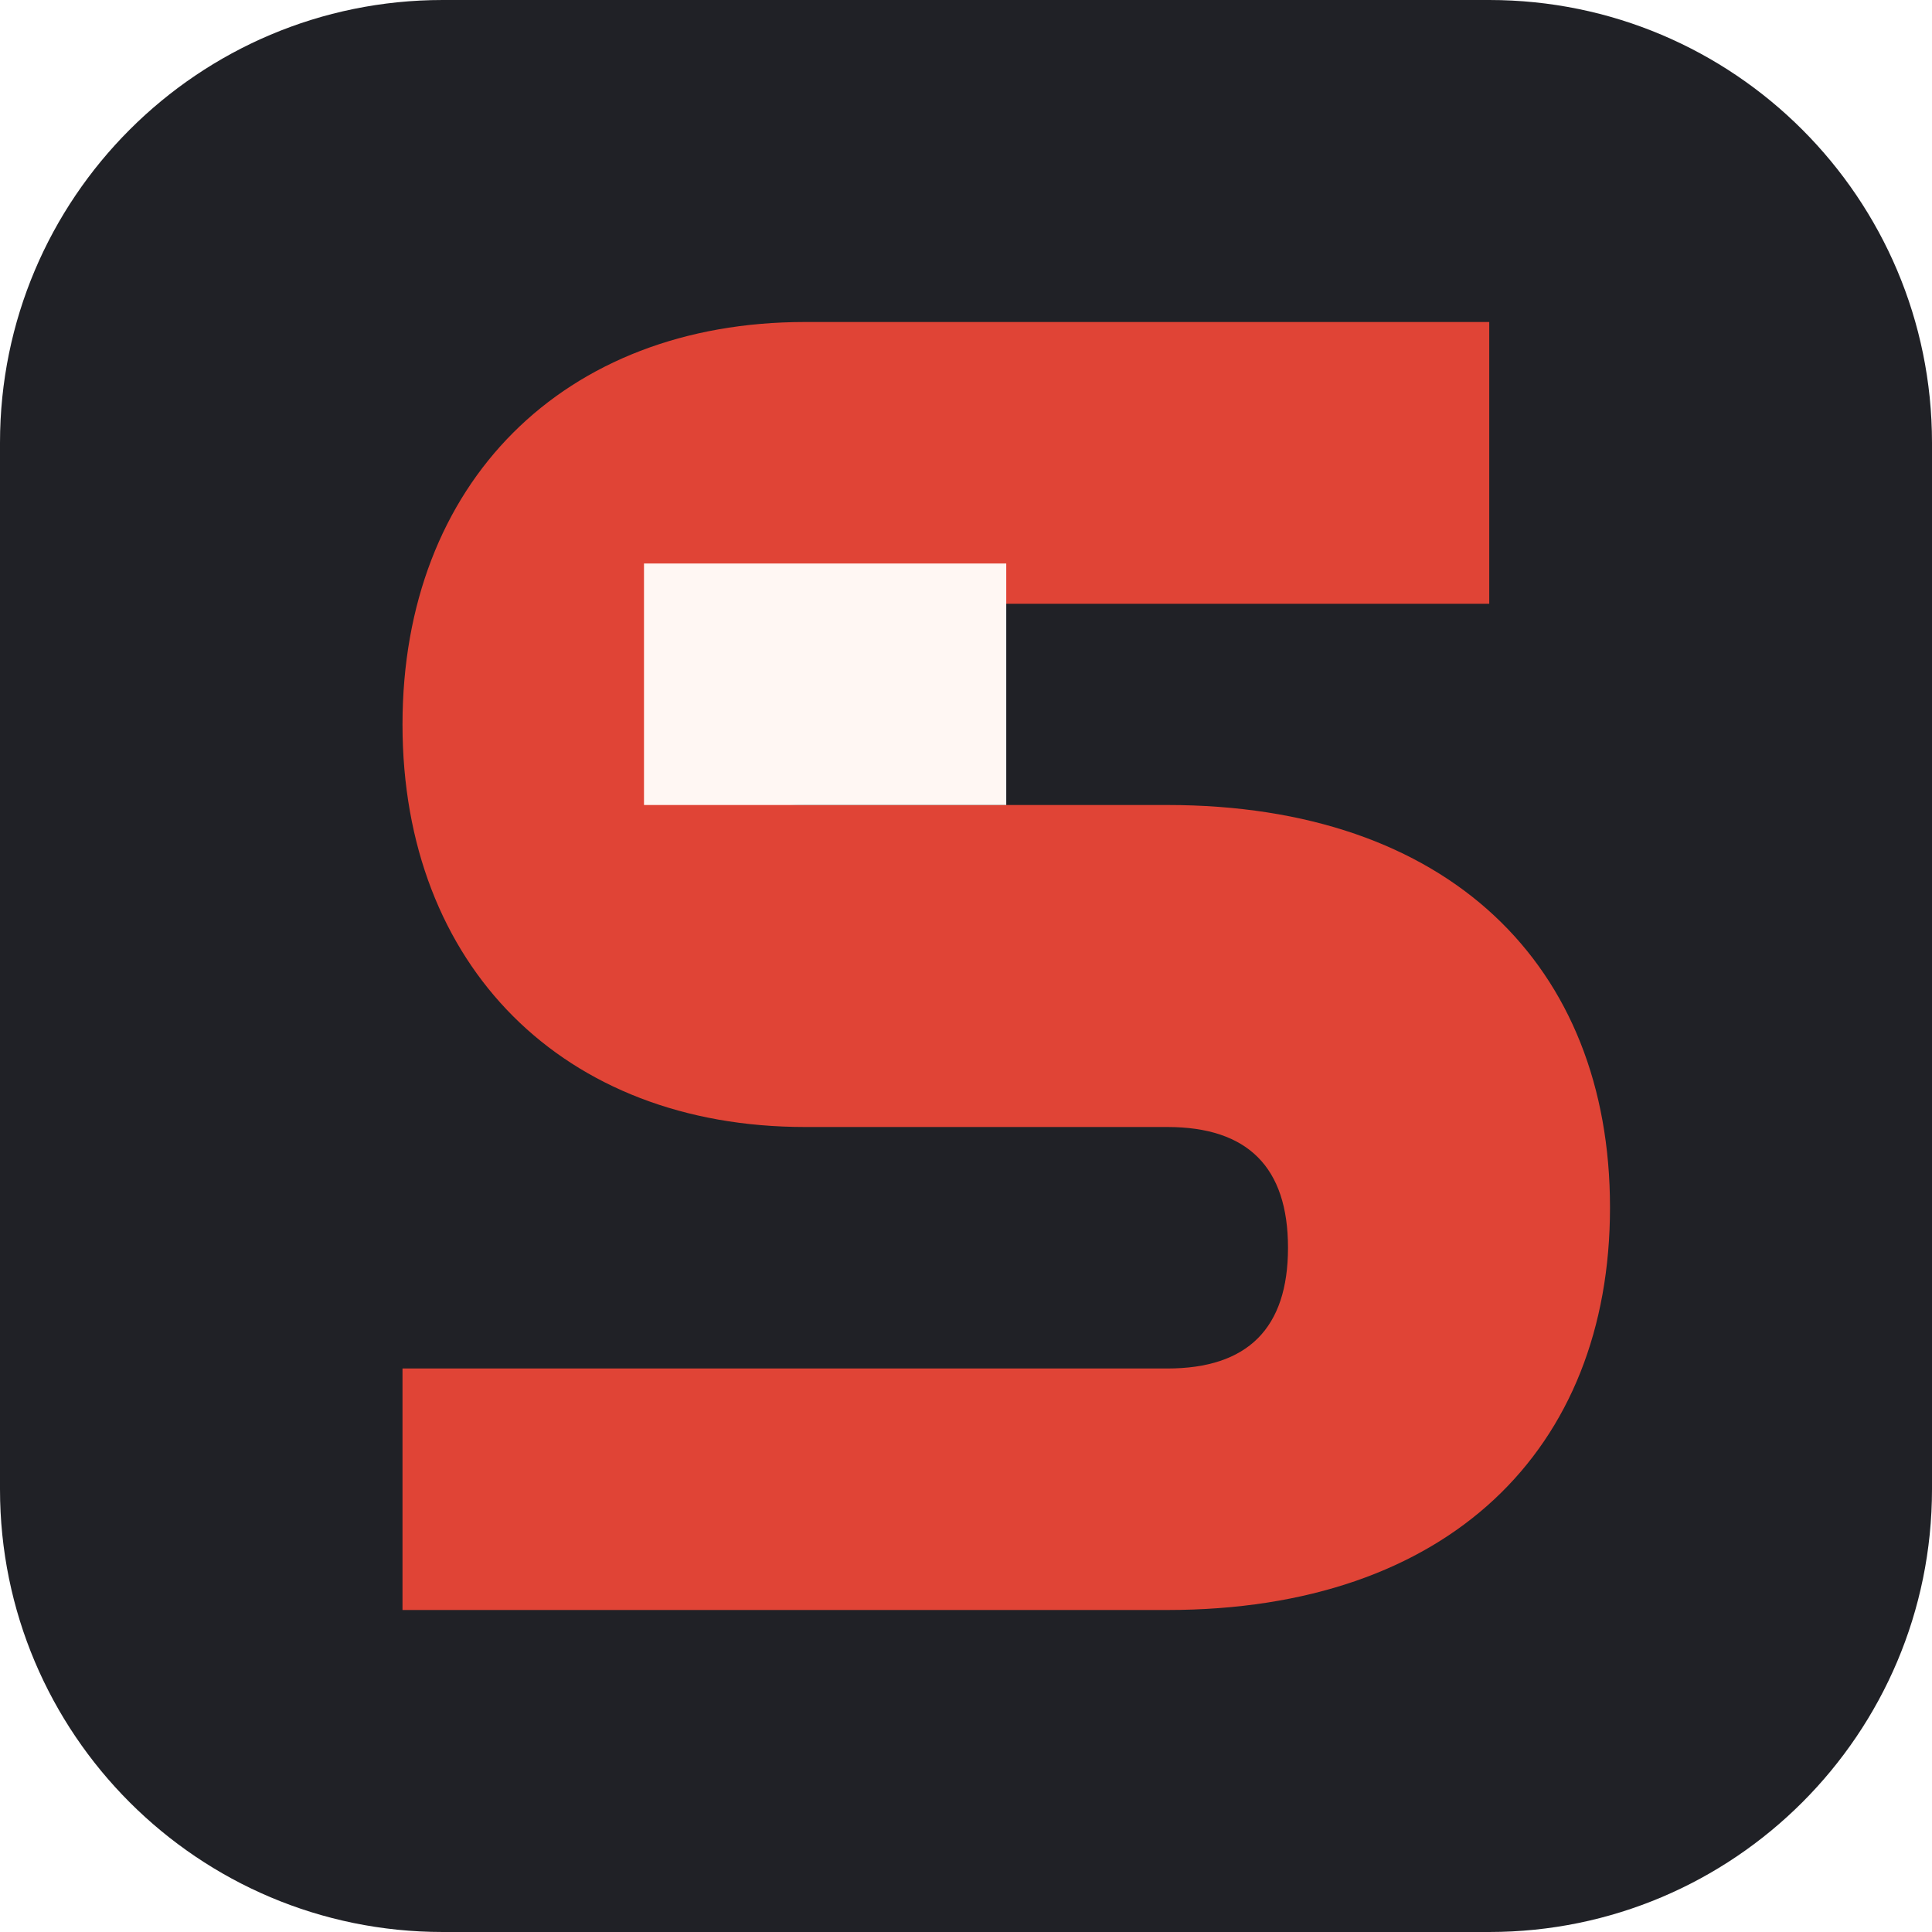
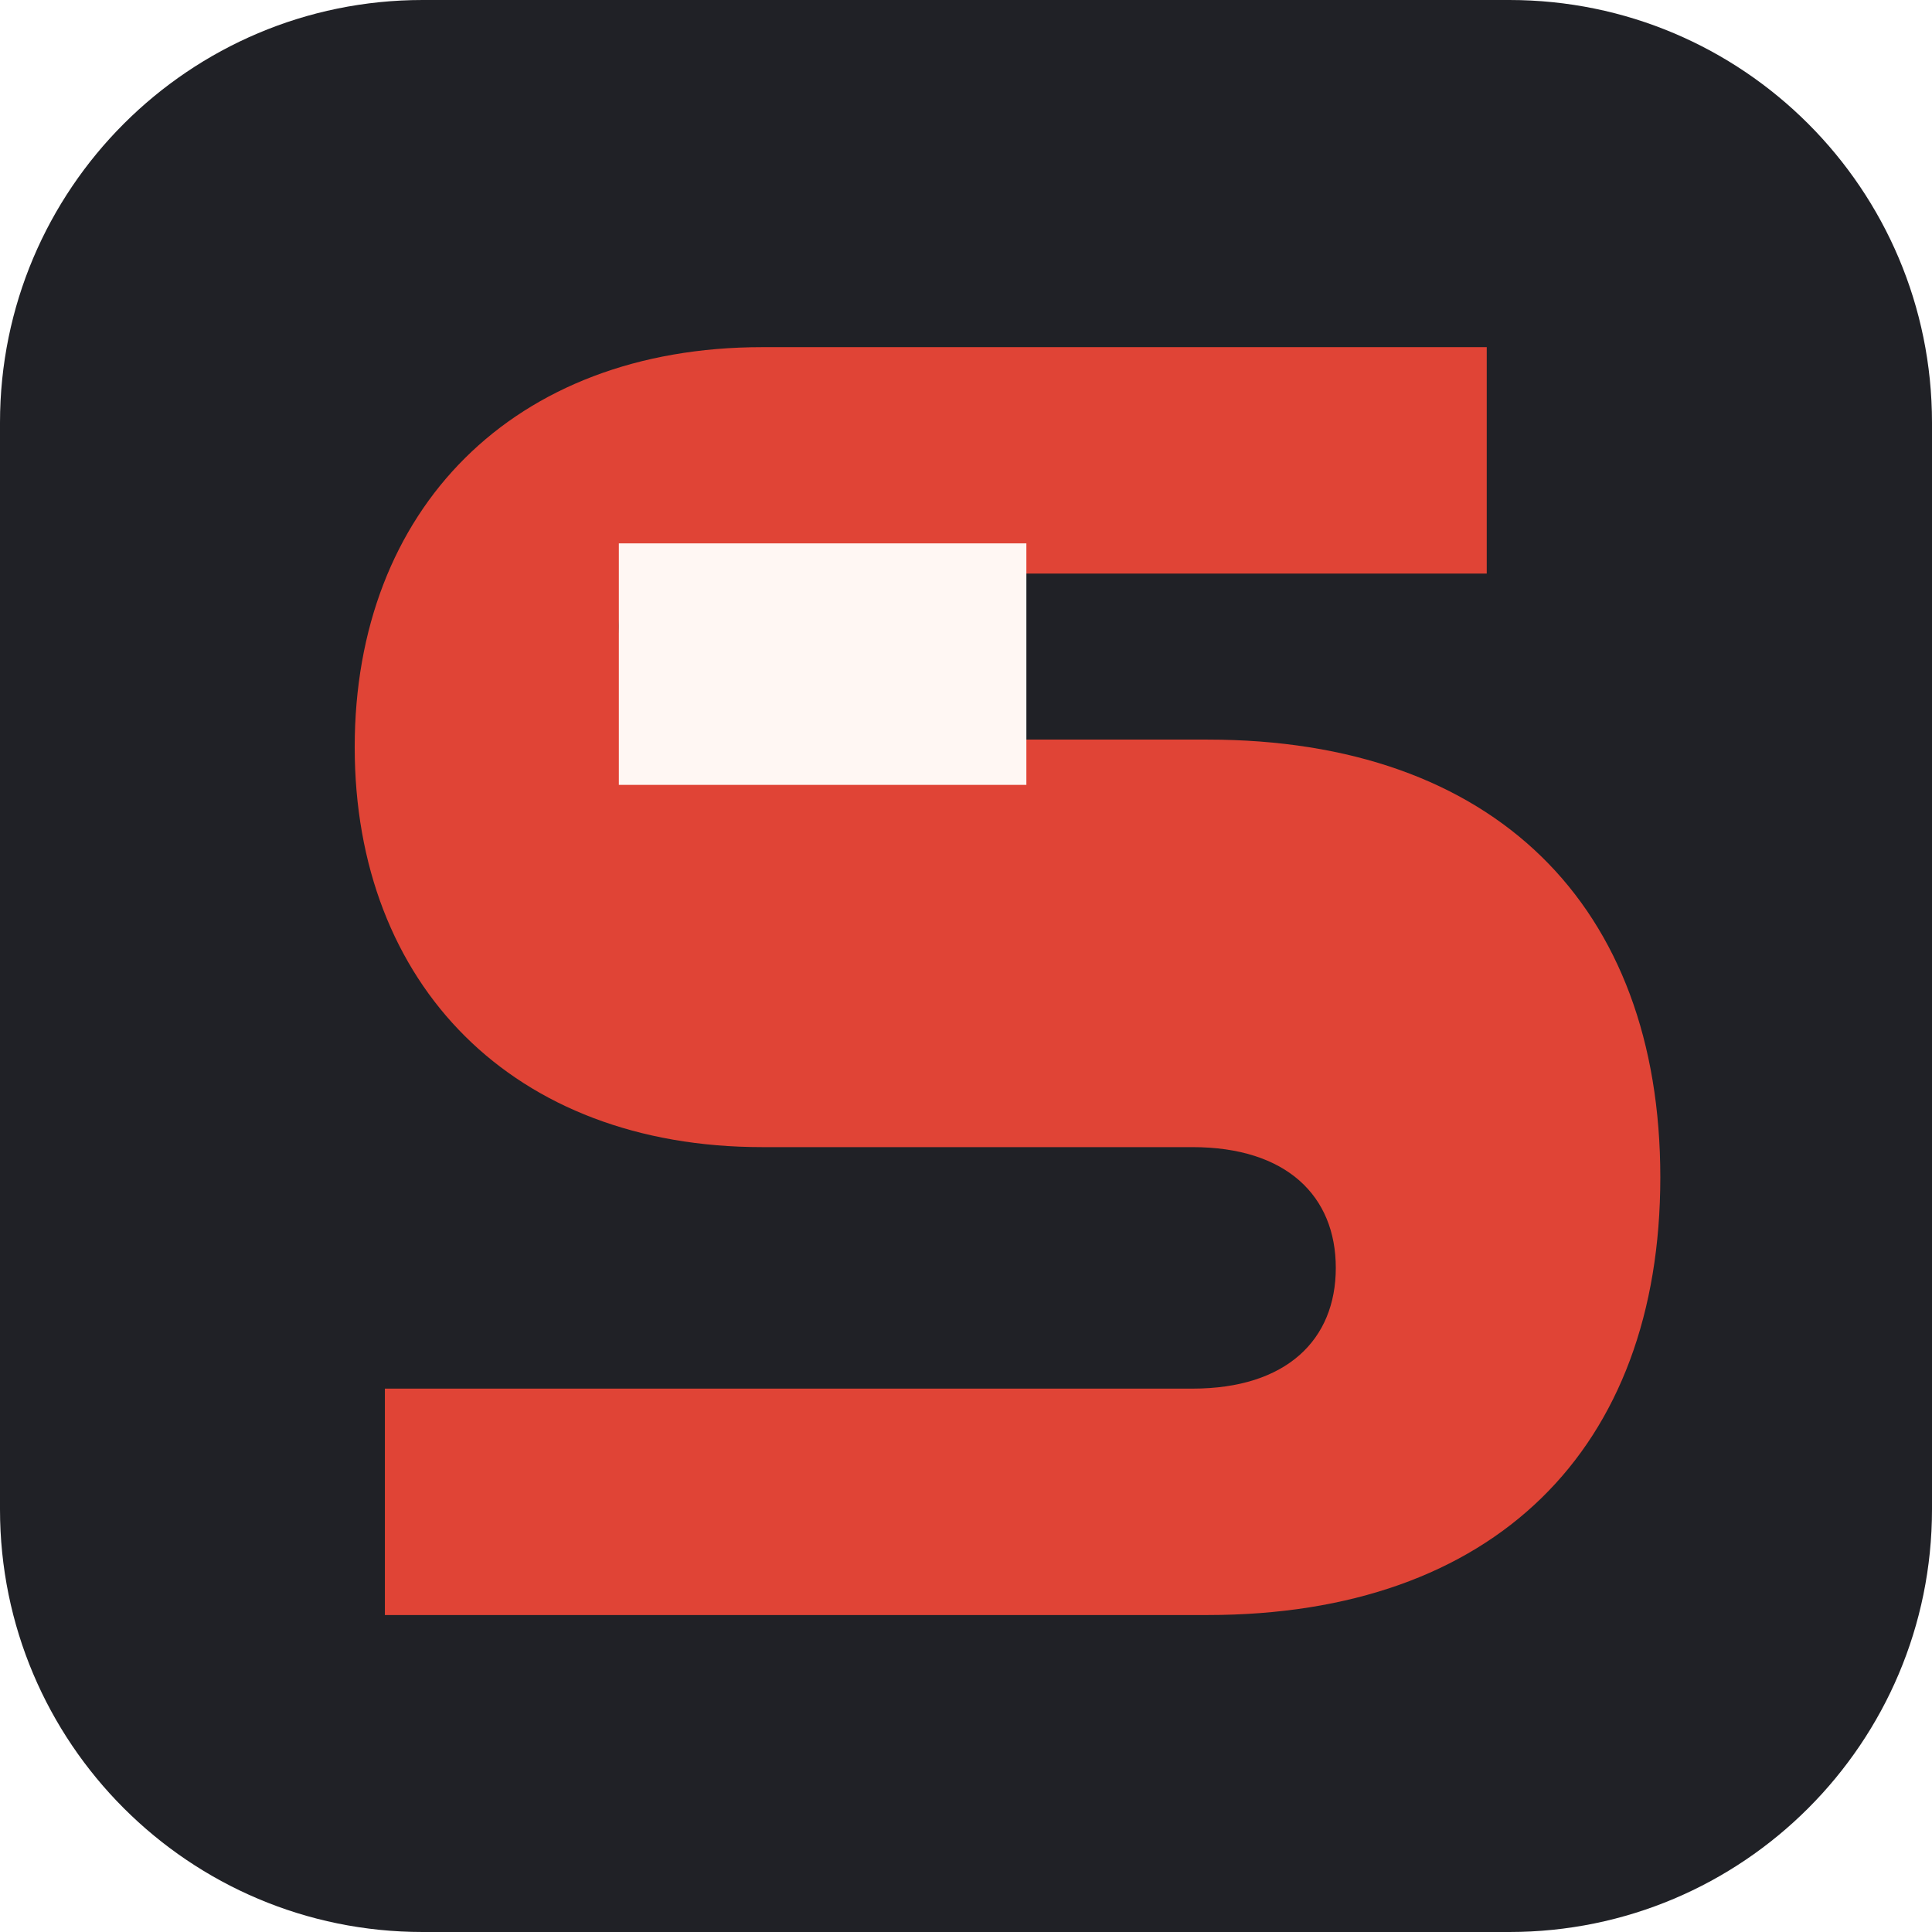
- <svg xmlns="http://www.w3.org/2000/svg" viewBox="0 0 48 48">
-   <rect width="48" height="48" rx="11" fill="#202126" />
-   <path d="M37 8H20C14 8 10 12 10 18s4 10 10 10h9c2 0 3 1 3 3s-1 3-3 3H10v6h19c7 0 11-4 11-10s-4-10-11-10h-9c-2 0-3-1-3-2s1-3 3-3h17z" fill="#e04436" />
-   <path d="M16 14h9v6h-9z" fill="#fff7f3" />
+ <svg xmlns="http://www.w3.org/2000/svg" viewBox="0 0 512 512">
+   <rect width="512" height="512" rx="112" fill="#202126" />
+   <path d="M394 92H202C136 92 94 135 94 198s42 106 108 106h114c25 0 38 13 38 32s-13 32-38 32H102v60h218c76 0 120-44 120-116s-44-116-120-116H202c-25 0-38-12-38-30s13-14 38-14h192z" fill="#e04436" />
+   <path d="M164 144h108v64H164z" fill="#fff7f3" />
</svg>
